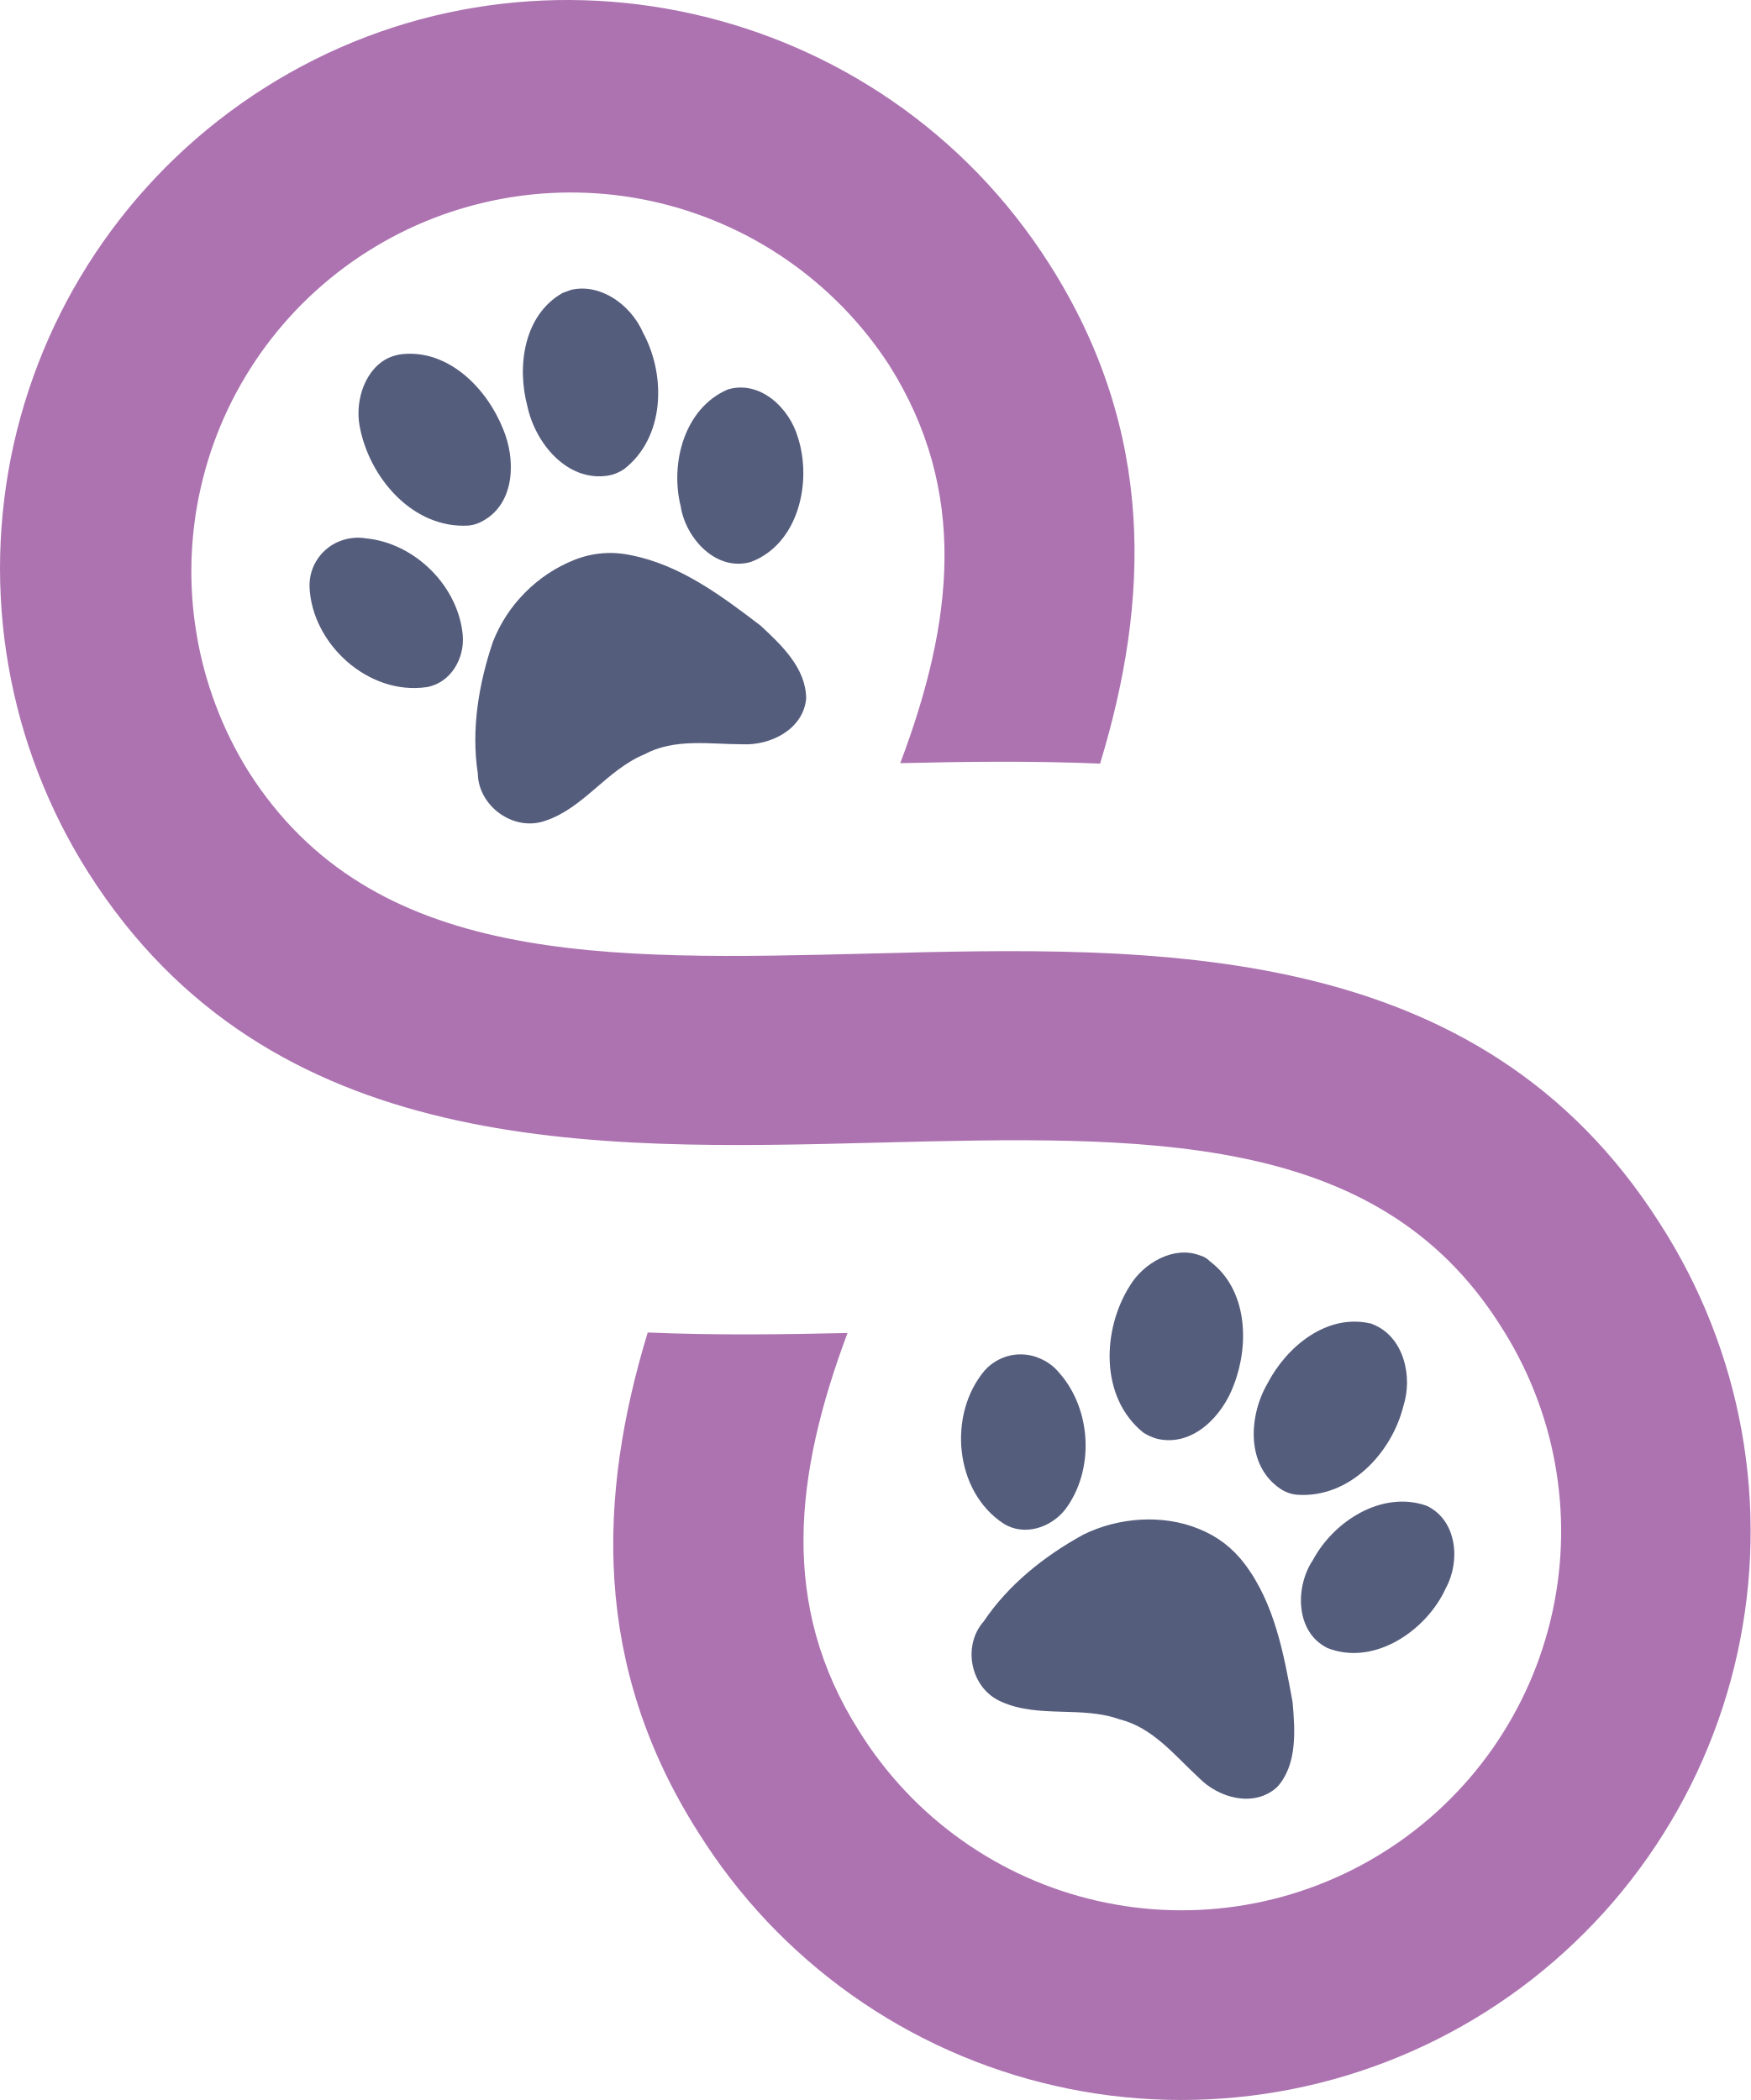
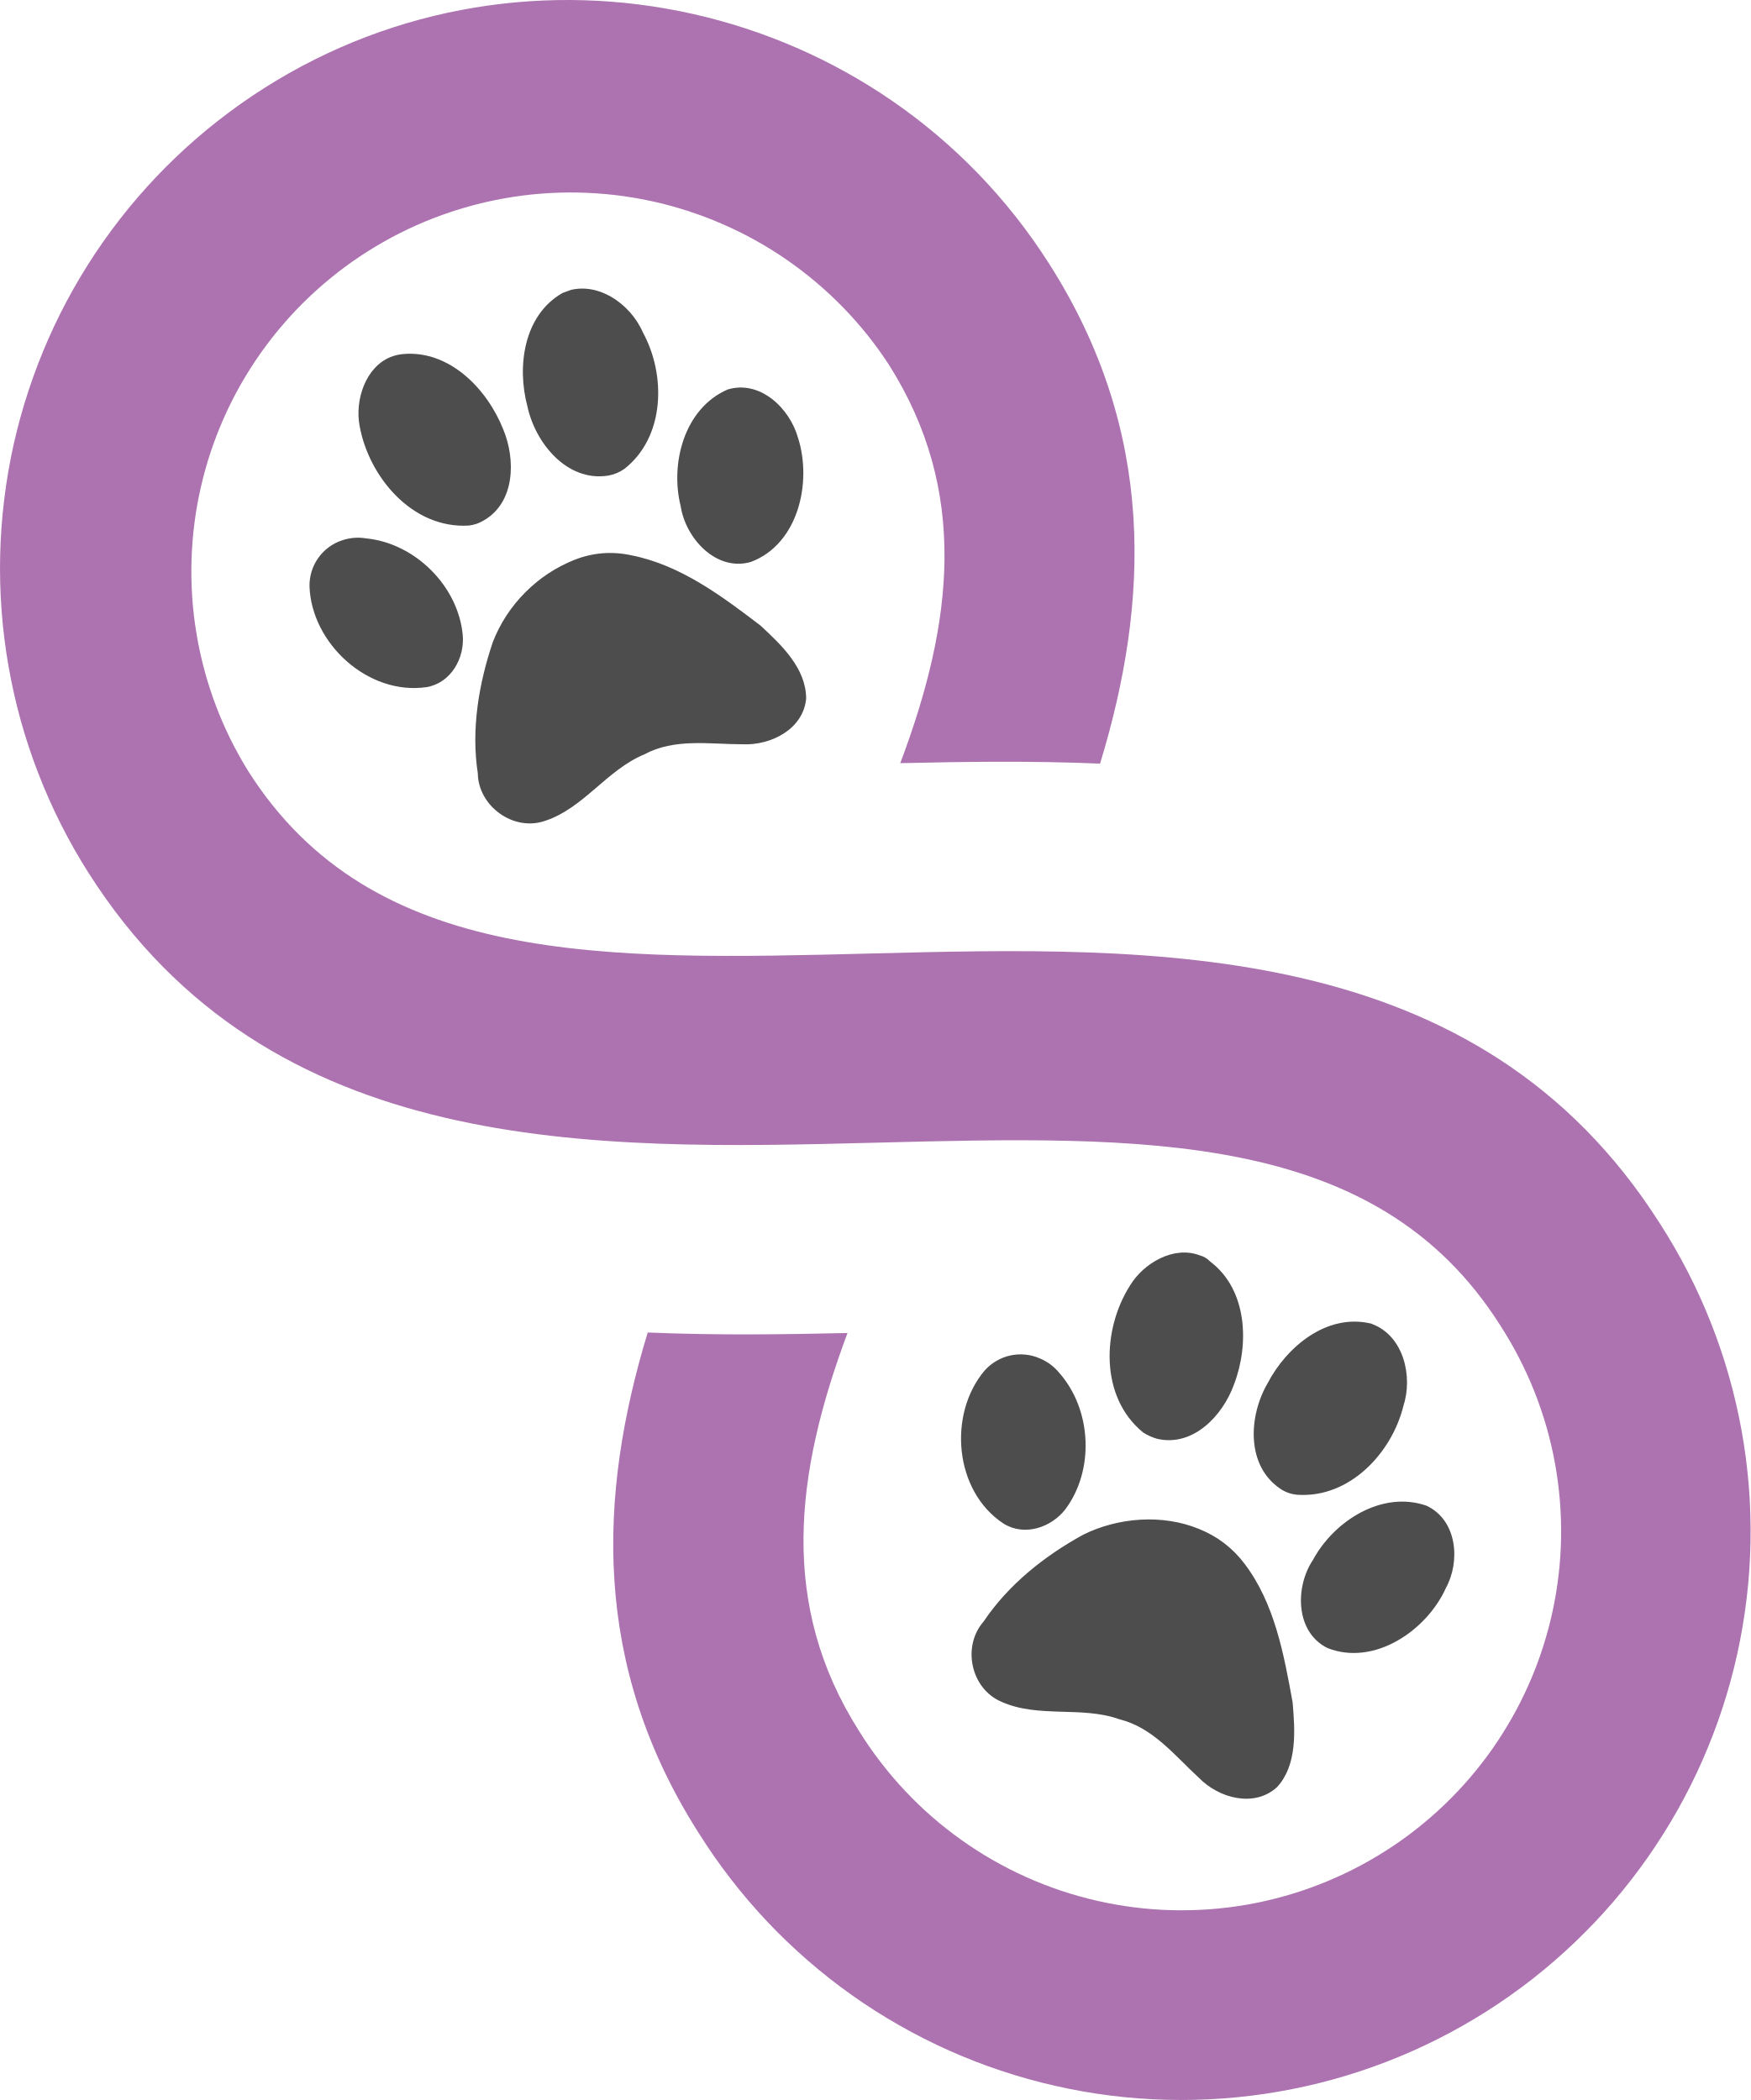
<svg xmlns="http://www.w3.org/2000/svg" viewBox="109.91 88.752 164.649 197.56" width="164.649" height="197.56">
  <defs>
    <mask id="id2">
      <g filter="url(#id1)">
        <rect x="-37.5" width="450" fill="#000000" y="-37.5" height="450" fill-opacity="0.698" />
      </g>
    </mask>
    <filter x="0%" y="0%" width="100%" height="100%" id="id1">
      <feColorMatrix values="0 0 0 0 1 0 0 0 0 1 0 0 0 0 1 0 0 0 1 0" color-interpolation-filters="sRGB" />
    </filter>
    <clipPath id="id6">
      <rect x="0" width="49" y="0" height="52" />
    </clipPath>
    <clipPath id="id3">
      <path d="M 1 0.68 L 48 0.68 L 48 51.559 L 1 51.559 Z M 1 0.68 " clip-rule="nonzero" />
    </clipPath>
    <clipPath id="id4">
      <path d="M -6.727 12.652 L 40.211 -4.414 L 56.25 39.605 L 9.312 56.672 Z M -6.727 12.652 " clip-rule="nonzero" />
    </clipPath>
    <clipPath id="id5">
      <path d="M -6.844 12.824 L 40.094 -4.242 L 56.133 39.773 L 9.195 56.84 Z M -6.844 12.824 " clip-rule="nonzero" />
    </clipPath>
    <mask id="id7">
      <g filter="url(#id1)">
        <rect x="-37.5" width="450" fill="#000000" y="-37.5" height="450" fill-opacity="0.698" />
      </g>
    </mask>
    <clipPath id="id11">
      <rect x="0" width="47" y="0" height="52" />
    </clipPath>
    <clipPath id="id8">
      <path d="M 0.16 0.398 L 46.961 0.398 L 46.961 52 L 0.16 52 Z M 0.16 0.398 " clip-rule="nonzero" />
    </clipPath>
    <clipPath id="id9">
      <path d="M -10.039 37.75 L 7.762 -5.539 L 53.965 13.418 L 36.168 56.707 Z M -10.039 37.75 " clip-rule="nonzero" />
    </clipPath>
    <clipPath id="id10">
      <path d="M -10.039 37.75 L 7.762 -5.539 L 53.965 13.418 L 36.168 56.707 Z M -10.039 37.75 " clip-rule="nonzero" />
    </clipPath>
  </defs>
  <path fill="#ad73b1" d="M 208.586 113.566 C 218.664 129.379 218.027 145.328 213.375 160.59 C 206.852 160.316 200.555 160.41 194.582 160.547 C 199.598 147.242 201.012 134.938 193.531 123.09 C 192.898 122.117 192.219 121.176 191.496 120.27 C 190.77 119.363 190.004 118.496 189.195 117.664 C 188.383 116.832 187.535 116.039 186.648 115.293 C 185.762 114.543 184.844 113.84 183.887 113.18 C 182.93 112.52 181.945 111.906 180.93 111.344 C 179.914 110.781 178.875 110.27 177.809 109.809 C 176.742 109.344 175.66 108.938 174.555 108.582 C 173.449 108.223 172.328 107.922 171.195 107.676 C 170.059 107.43 168.914 107.238 167.762 107.102 C 166.609 106.969 165.449 106.891 164.289 106.867 C 163.129 106.844 161.969 106.879 160.812 106.969 C 159.652 107.059 158.504 107.207 157.359 107.41 C 156.215 107.613 155.086 107.871 153.969 108.184 C 152.848 108.496 151.75 108.863 150.664 109.285 C 149.582 109.703 148.523 110.176 147.488 110.699 C 146.453 111.223 145.445 111.797 144.465 112.418 C 143.484 113.039 142.535 113.707 141.621 114.422 C 140.707 115.137 139.828 115.895 138.984 116.695 C 138.145 117.492 137.344 118.332 136.586 119.211 C 135.828 120.09 135.113 121 134.441 121.949 C 133.773 122.898 133.152 123.875 132.574 124.883 C 132 125.891 131.477 126.926 131.004 127.984 C 130.531 129.043 130.109 130.125 129.742 131.223 C 129.375 132.324 129.062 133.441 128.805 134.57 C 128.543 135.703 128.34 136.844 128.195 137.992 C 128.047 139.145 127.957 140.301 127.922 141.457 C 127.887 142.617 127.91 143.777 127.988 144.934 C 128.066 146.094 128.203 147.242 128.395 148.387 C 128.582 149.531 128.832 150.664 129.133 151.785 C 129.434 152.902 129.789 154.008 130.199 155.094 C 130.609 156.18 131.07 157.242 131.582 158.281 C 132.098 159.32 132.66 160.336 133.273 161.32 C 144.906 179.641 166.664 179.094 191.891 178.453 C 218.621 177.77 248.953 176.996 266.016 203.836 C 266.969 205.312 267.848 206.836 268.652 208.402 C 269.457 209.969 270.184 211.57 270.828 213.207 C 271.473 214.844 272.039 216.508 272.52 218.199 C 273 219.891 273.398 221.605 273.711 223.336 C 274.023 225.066 274.25 226.809 274.391 228.562 C 274.531 230.316 274.582 232.074 274.551 233.836 C 274.516 235.594 274.398 237.348 274.191 239.094 C 273.984 240.84 273.691 242.574 273.316 244.293 C 272.938 246.012 272.477 247.707 271.93 249.383 C 271.387 251.055 270.758 252.695 270.051 254.309 C 269.344 255.918 268.559 257.492 267.695 259.027 C 266.832 260.559 265.895 262.047 264.887 263.488 C 263.875 264.93 262.797 266.32 261.652 267.656 C 260.504 268.988 259.293 270.266 258.02 271.48 C 256.746 272.699 255.418 273.848 254.031 274.934 C 252.645 276.02 251.207 277.031 249.719 277.977 C 248.234 278.918 246.703 279.785 245.133 280.578 C 243.559 281.371 241.949 282.086 240.309 282.719 C 238.664 283.352 236.992 283.906 235.297 284.375 C 233.598 284.844 231.883 285.227 230.148 285.527 C 228.41 285.828 226.664 286.043 224.906 286.168 C 223.152 286.297 221.391 286.34 219.633 286.293 C 217.871 286.246 216.117 286.117 214.367 285.898 C 212.621 285.68 210.887 285.375 209.172 284.984 C 207.453 284.598 205.758 284.125 204.086 283.566 C 202.418 283.012 200.777 282.375 199.168 281.656 C 197.559 280.938 195.992 280.145 194.461 279.27 C 192.934 278.398 191.449 277.453 190.012 276.434 C 188.578 275.414 187.195 274.328 185.867 273.172 C 184.539 272.016 183.27 270.801 182.059 269.52 C 180.852 268.238 179.711 266.902 178.633 265.508 C 177.559 264.117 176.551 262.676 175.617 261.184 C 165.535 245.371 166.176 229.422 170.828 214.109 C 177.352 214.383 183.645 214.293 189.621 214.156 C 184.648 227.461 183.191 239.766 190.715 251.613 C 191.336 252.613 192.004 253.578 192.723 254.512 C 193.438 255.441 194.199 256.34 195.004 257.195 C 195.809 258.055 196.652 258.871 197.539 259.645 C 198.426 260.418 199.348 261.145 200.305 261.828 C 201.262 262.512 202.25 263.145 203.27 263.73 C 204.293 264.316 205.34 264.852 206.41 265.332 C 207.484 265.812 208.578 266.242 209.695 266.617 C 210.812 266.988 211.941 267.309 213.09 267.57 C 214.238 267.832 215.395 268.035 216.562 268.184 C 217.73 268.332 218.902 268.422 220.078 268.453 C 221.254 268.484 222.43 268.457 223.602 268.375 C 224.777 268.289 225.941 268.148 227.102 267.949 C 228.262 267.75 229.41 267.492 230.543 267.18 C 231.676 266.867 232.793 266.5 233.891 266.074 C 234.988 265.652 236.062 265.176 237.113 264.648 C 238.164 264.117 239.188 263.539 240.18 262.906 C 241.176 262.277 242.133 261.602 243.059 260.875 C 243.984 260.148 244.875 259.383 245.723 258.57 C 246.574 257.754 247.383 256.902 248.148 256.012 C 248.914 255.117 249.633 254.191 250.309 253.227 C 250.98 252.262 251.605 251.266 252.18 250.242 C 252.758 249.215 253.281 248.164 253.75 247.09 C 254.223 246.012 254.641 244.914 255 243.797 C 255.363 242.676 255.672 241.543 255.922 240.395 C 256.172 239.246 256.363 238.09 256.5 236.922 C 256.637 235.754 256.715 234.582 256.734 233.406 C 256.754 232.23 256.715 231.059 256.617 229.887 C 256.52 228.715 256.367 227.551 256.156 226.395 C 255.945 225.238 255.676 224.094 255.352 222.965 C 255.027 221.836 254.645 220.723 254.211 219.633 C 253.777 218.539 253.289 217.473 252.746 216.426 C 252.207 215.383 251.617 214.367 250.977 213.383 C 239.344 195.062 217.586 195.609 192.359 196.25 C 165.629 196.934 135.293 197.707 118.234 170.867 C 117.293 169.387 116.43 167.867 115.641 166.301 C 114.852 164.738 114.145 163.141 113.512 161.504 C 112.879 159.871 112.328 158.211 111.859 156.523 C 111.391 154.836 111.008 153.129 110.707 151.402 C 110.406 149.68 110.188 147.941 110.059 146.195 C 109.93 144.449 109.883 142.699 109.926 140.949 C 109.969 139.199 110.094 137.453 110.309 135.715 C 110.52 133.977 110.816 132.254 111.199 130.543 C 111.582 128.836 112.047 127.148 112.598 125.484 C 113.145 123.82 113.773 122.188 114.48 120.586 C 115.188 118.984 115.973 117.422 116.836 115.895 C 117.699 114.371 118.633 112.891 119.641 111.457 C 120.648 110.027 121.723 108.645 122.867 107.316 C 124.012 105.988 125.215 104.719 126.484 103.512 C 127.75 102.301 129.074 101.156 130.457 100.078 C 131.836 98.996 133.266 97.988 134.746 97.047 C 159.594 81.258 192.754 88.688 208.586 113.566 Z M 208.586 113.566 " fill-opacity="1" fill-rule="nonzero" />
  <g mask="url(#id2)">
    <g transform="matrix(1, 0, 0, 1, 138, 115)">
      <g clip-path="url(#id6)">
        <g clip-path="url(#id3)">
          <g clip-path="url(#id4)">
            <g clip-path="url(#id5)">
-               <path d="M 25.973 26.406 C 24.207 27.109 22.652 28.133 21.312 29.48 C 19.969 30.828 18.953 32.387 18.262 34.152 C 16.941 38.074 16.211 42.355 16.848 46.504 C 16.895 49.602 20.223 52.016 23.188 50.969 C 26.793 49.785 28.984 46.184 32.496 44.727 C 35.367 43.176 38.652 43.77 41.711 43.77 C 44.402 43.906 47.457 42.355 47.73 39.484 C 47.73 36.613 45.402 34.426 43.441 32.605 C 39.793 29.824 35.918 26.91 31.309 25.996 C 29.488 25.598 27.711 25.734 25.973 26.406 Z M 4.078 24.586 C 3.625 24.734 3.207 24.953 2.824 25.238 C 2.441 25.523 2.113 25.859 1.84 26.25 C 1.562 26.637 1.355 27.062 1.215 27.516 C 1.078 27.973 1.012 28.438 1.02 28.914 C 1.203 34.289 6.539 39.211 12.059 38.391 C 14.34 37.98 15.617 35.656 15.434 33.516 C 15.023 28.914 10.965 24.859 6.355 24.402 C 5.582 24.273 4.82 24.336 4.078 24.586 Z M 40.355 10.391 C 36.25 12.168 34.926 17.363 35.93 21.371 C 36.387 24.379 39.262 27.57 42.543 26.613 C 47.016 24.926 48.293 19.094 46.969 14.949 C 46.18 12.145 43.398 9.48 40.355 10.391 Z M 8.652 7.336 C 6.281 8.293 5.277 11.395 5.73 13.809 C 6.598 18.637 10.703 23.516 15.996 23.195 C 16.484 23.141 16.941 22.988 17.363 22.738 C 20.375 21.055 20.422 16.953 19.234 14.129 C 17.73 10.344 14.172 6.652 9.793 7.062 C 9.398 7.102 9.02 7.191 8.652 7.336 Z M 25.074 1.188 L 24.801 1.324 C 21.148 3.418 20.512 8.25 21.516 11.984 C 22.246 15.402 25.211 19.094 29.086 18.5 C 29.652 18.402 30.168 18.191 30.637 17.863 C 34.469 14.855 34.562 9.023 32.371 5.016 C 31.188 2.281 27.992 0.094 25.074 1.188 Z M 25.074 1.188 " fill-opacity="1" fill-rule="nonzero" style="fill: rgb(12, 23, 69);" />
+               <path d="M 25.973 26.406 C 24.207 27.109 22.652 28.133 21.312 29.48 C 19.969 30.828 18.953 32.387 18.262 34.152 C 16.941 38.074 16.211 42.355 16.848 46.504 C 16.895 49.602 20.223 52.016 23.188 50.969 C 26.793 49.785 28.984 46.184 32.496 44.727 C 35.367 43.176 38.652 43.77 41.711 43.77 C 44.402 43.906 47.457 42.355 47.73 39.484 C 47.73 36.613 45.402 34.426 43.441 32.605 C 39.793 29.824 35.918 26.91 31.309 25.996 C 29.488 25.598 27.711 25.734 25.973 26.406 Z M 4.078 24.586 C 3.625 24.734 3.207 24.953 2.824 25.238 C 2.441 25.523 2.113 25.859 1.84 26.25 C 1.562 26.637 1.355 27.062 1.215 27.516 C 1.078 27.973 1.012 28.438 1.02 28.914 C 1.203 34.289 6.539 39.211 12.059 38.391 C 14.34 37.98 15.617 35.656 15.434 33.516 C 15.023 28.914 10.965 24.859 6.355 24.402 C 5.582 24.273 4.82 24.336 4.078 24.586 Z M 40.355 10.391 C 36.25 12.168 34.926 17.363 35.93 21.371 C 36.387 24.379 39.262 27.57 42.543 26.613 C 47.016 24.926 48.293 19.094 46.969 14.949 C 46.18 12.145 43.398 9.48 40.355 10.391 Z M 8.652 7.336 C 6.281 8.293 5.277 11.395 5.73 13.809 C 6.598 18.637 10.703 23.516 15.996 23.195 C 16.484 23.141 16.941 22.988 17.363 22.738 C 20.375 21.055 20.422 16.953 19.234 14.129 C 17.73 10.344 14.172 6.652 9.793 7.062 C 9.398 7.102 9.02 7.191 8.652 7.336 Z M 25.074 1.188 L 24.801 1.324 C 21.148 3.418 20.512 8.25 21.516 11.984 C 22.246 15.402 25.211 19.094 29.086 18.5 C 29.652 18.402 30.168 18.191 30.637 17.863 C 34.469 14.855 34.562 9.023 32.371 5.016 C 31.188 2.281 27.992 0.094 25.074 1.188 Z M 25.074 1.188 " fill-opacity="1" fill-rule="nonzero" style="" />
            </g>
          </g>
        </g>
      </g>
    </g>
  </g>
  <g mask="url(#id7)">
    <g transform="matrix(1, 0, 0, 1, 200, 206)">
      <g clip-path="url(#id11)">
        <g clip-path="url(#id8)">
          <g clip-path="url(#id9)">
            <g clip-path="url(#id10)">
-               <path d="M 22.68 26.59 C 19.258 25.176 15.062 25.496 11.777 27.137 C 8.129 29.141 4.754 31.828 2.426 35.293 C 0.375 37.617 1.195 41.625 4.113 42.855 C 7.582 44.406 11.641 43.223 15.199 44.496 C 18.348 45.273 20.398 47.914 22.68 50.012 C 24.551 51.926 27.879 52.836 30.023 50.875 C 31.941 48.781 31.711 45.547 31.484 42.902 C 30.664 38.391 29.797 33.605 26.969 29.871 C 25.844 28.379 24.414 27.285 22.68 26.59 Z M 7.719 10.551 C 7.281 10.355 6.824 10.234 6.348 10.188 C 5.871 10.141 5.398 10.168 4.93 10.27 C 4.465 10.371 4.023 10.547 3.613 10.789 C 3.199 11.031 2.836 11.328 2.516 11.688 C -0.949 15.789 -0.355 23.035 4.297 26.086 C 6.258 27.316 8.766 26.453 10.09 24.766 C 12.871 21.074 12.598 15.379 9.543 11.914 C 9.047 11.309 8.441 10.852 7.719 10.551 Z M 44.074 24.402 C 39.875 22.941 35.359 25.859 33.398 29.504 C 31.711 32.012 31.711 36.293 34.77 37.797 C 39.191 39.531 44.117 36.113 45.898 32.148 C 47.266 29.664 46.992 25.77 44.074 24.402 Z M 22.727 0.844 C 20.309 -0.07 17.48 1.57 16.203 3.668 C 13.555 7.816 13.328 14.195 17.434 17.52 C 17.844 17.785 18.285 17.98 18.758 18.113 C 22.133 18.887 24.914 15.926 25.965 13.008 C 27.422 9.227 27.242 4.078 23.73 1.434 C 23.453 1.141 23.117 0.945 22.727 0.844 Z M 39.023 7.336 C 38.938 7.285 38.848 7.254 38.75 7.246 C 34.645 6.332 30.902 9.477 29.125 12.895 C 27.348 15.949 27.074 20.641 30.355 22.828 C 30.84 23.148 31.375 23.332 31.953 23.375 C 36.836 23.695 40.801 19.457 41.898 15.039 C 42.809 12.258 41.941 8.477 39.023 7.336 Z M 39.023 7.336 " fill-opacity="1" fill-rule="nonzero" style="fill: rgb(12, 23, 69);" />
+               <path d="M 22.68 26.59 C 19.258 25.176 15.062 25.496 11.777 27.137 C 8.129 29.141 4.754 31.828 2.426 35.293 C 0.375 37.617 1.195 41.625 4.113 42.855 C 7.582 44.406 11.641 43.223 15.199 44.496 C 18.348 45.273 20.398 47.914 22.68 50.012 C 24.551 51.926 27.879 52.836 30.023 50.875 C 31.941 48.781 31.711 45.547 31.484 42.902 C 30.664 38.391 29.797 33.605 26.969 29.871 C 25.844 28.379 24.414 27.285 22.68 26.59 Z M 7.719 10.551 C 7.281 10.355 6.824 10.234 6.348 10.188 C 5.871 10.141 5.398 10.168 4.93 10.27 C 4.465 10.371 4.023 10.547 3.613 10.789 C 3.199 11.031 2.836 11.328 2.516 11.688 C -0.949 15.789 -0.355 23.035 4.297 26.086 C 6.258 27.316 8.766 26.453 10.09 24.766 C 12.871 21.074 12.598 15.379 9.543 11.914 C 9.047 11.309 8.441 10.852 7.719 10.551 Z M 44.074 24.402 C 39.875 22.941 35.359 25.859 33.398 29.504 C 31.711 32.012 31.711 36.293 34.77 37.797 C 39.191 39.531 44.117 36.113 45.898 32.148 C 47.266 29.664 46.992 25.77 44.074 24.402 Z M 22.727 0.844 C 20.309 -0.07 17.48 1.57 16.203 3.668 C 13.555 7.816 13.328 14.195 17.434 17.52 C 17.844 17.785 18.285 17.98 18.758 18.113 C 22.133 18.887 24.914 15.926 25.965 13.008 C 27.422 9.227 27.242 4.078 23.73 1.434 C 23.453 1.141 23.117 0.945 22.727 0.844 Z M 39.023 7.336 C 38.938 7.285 38.848 7.254 38.75 7.246 C 34.645 6.332 30.902 9.477 29.125 12.895 C 27.348 15.949 27.074 20.641 30.355 22.828 C 30.84 23.148 31.375 23.332 31.953 23.375 C 36.836 23.695 40.801 19.457 41.898 15.039 C 42.809 12.258 41.941 8.477 39.023 7.336 Z M 39.023 7.336 " fill-opacity="1" fill-rule="nonzero" style="" />
            </g>
          </g>
        </g>
      </g>
    </g>
  </g>
</svg>
